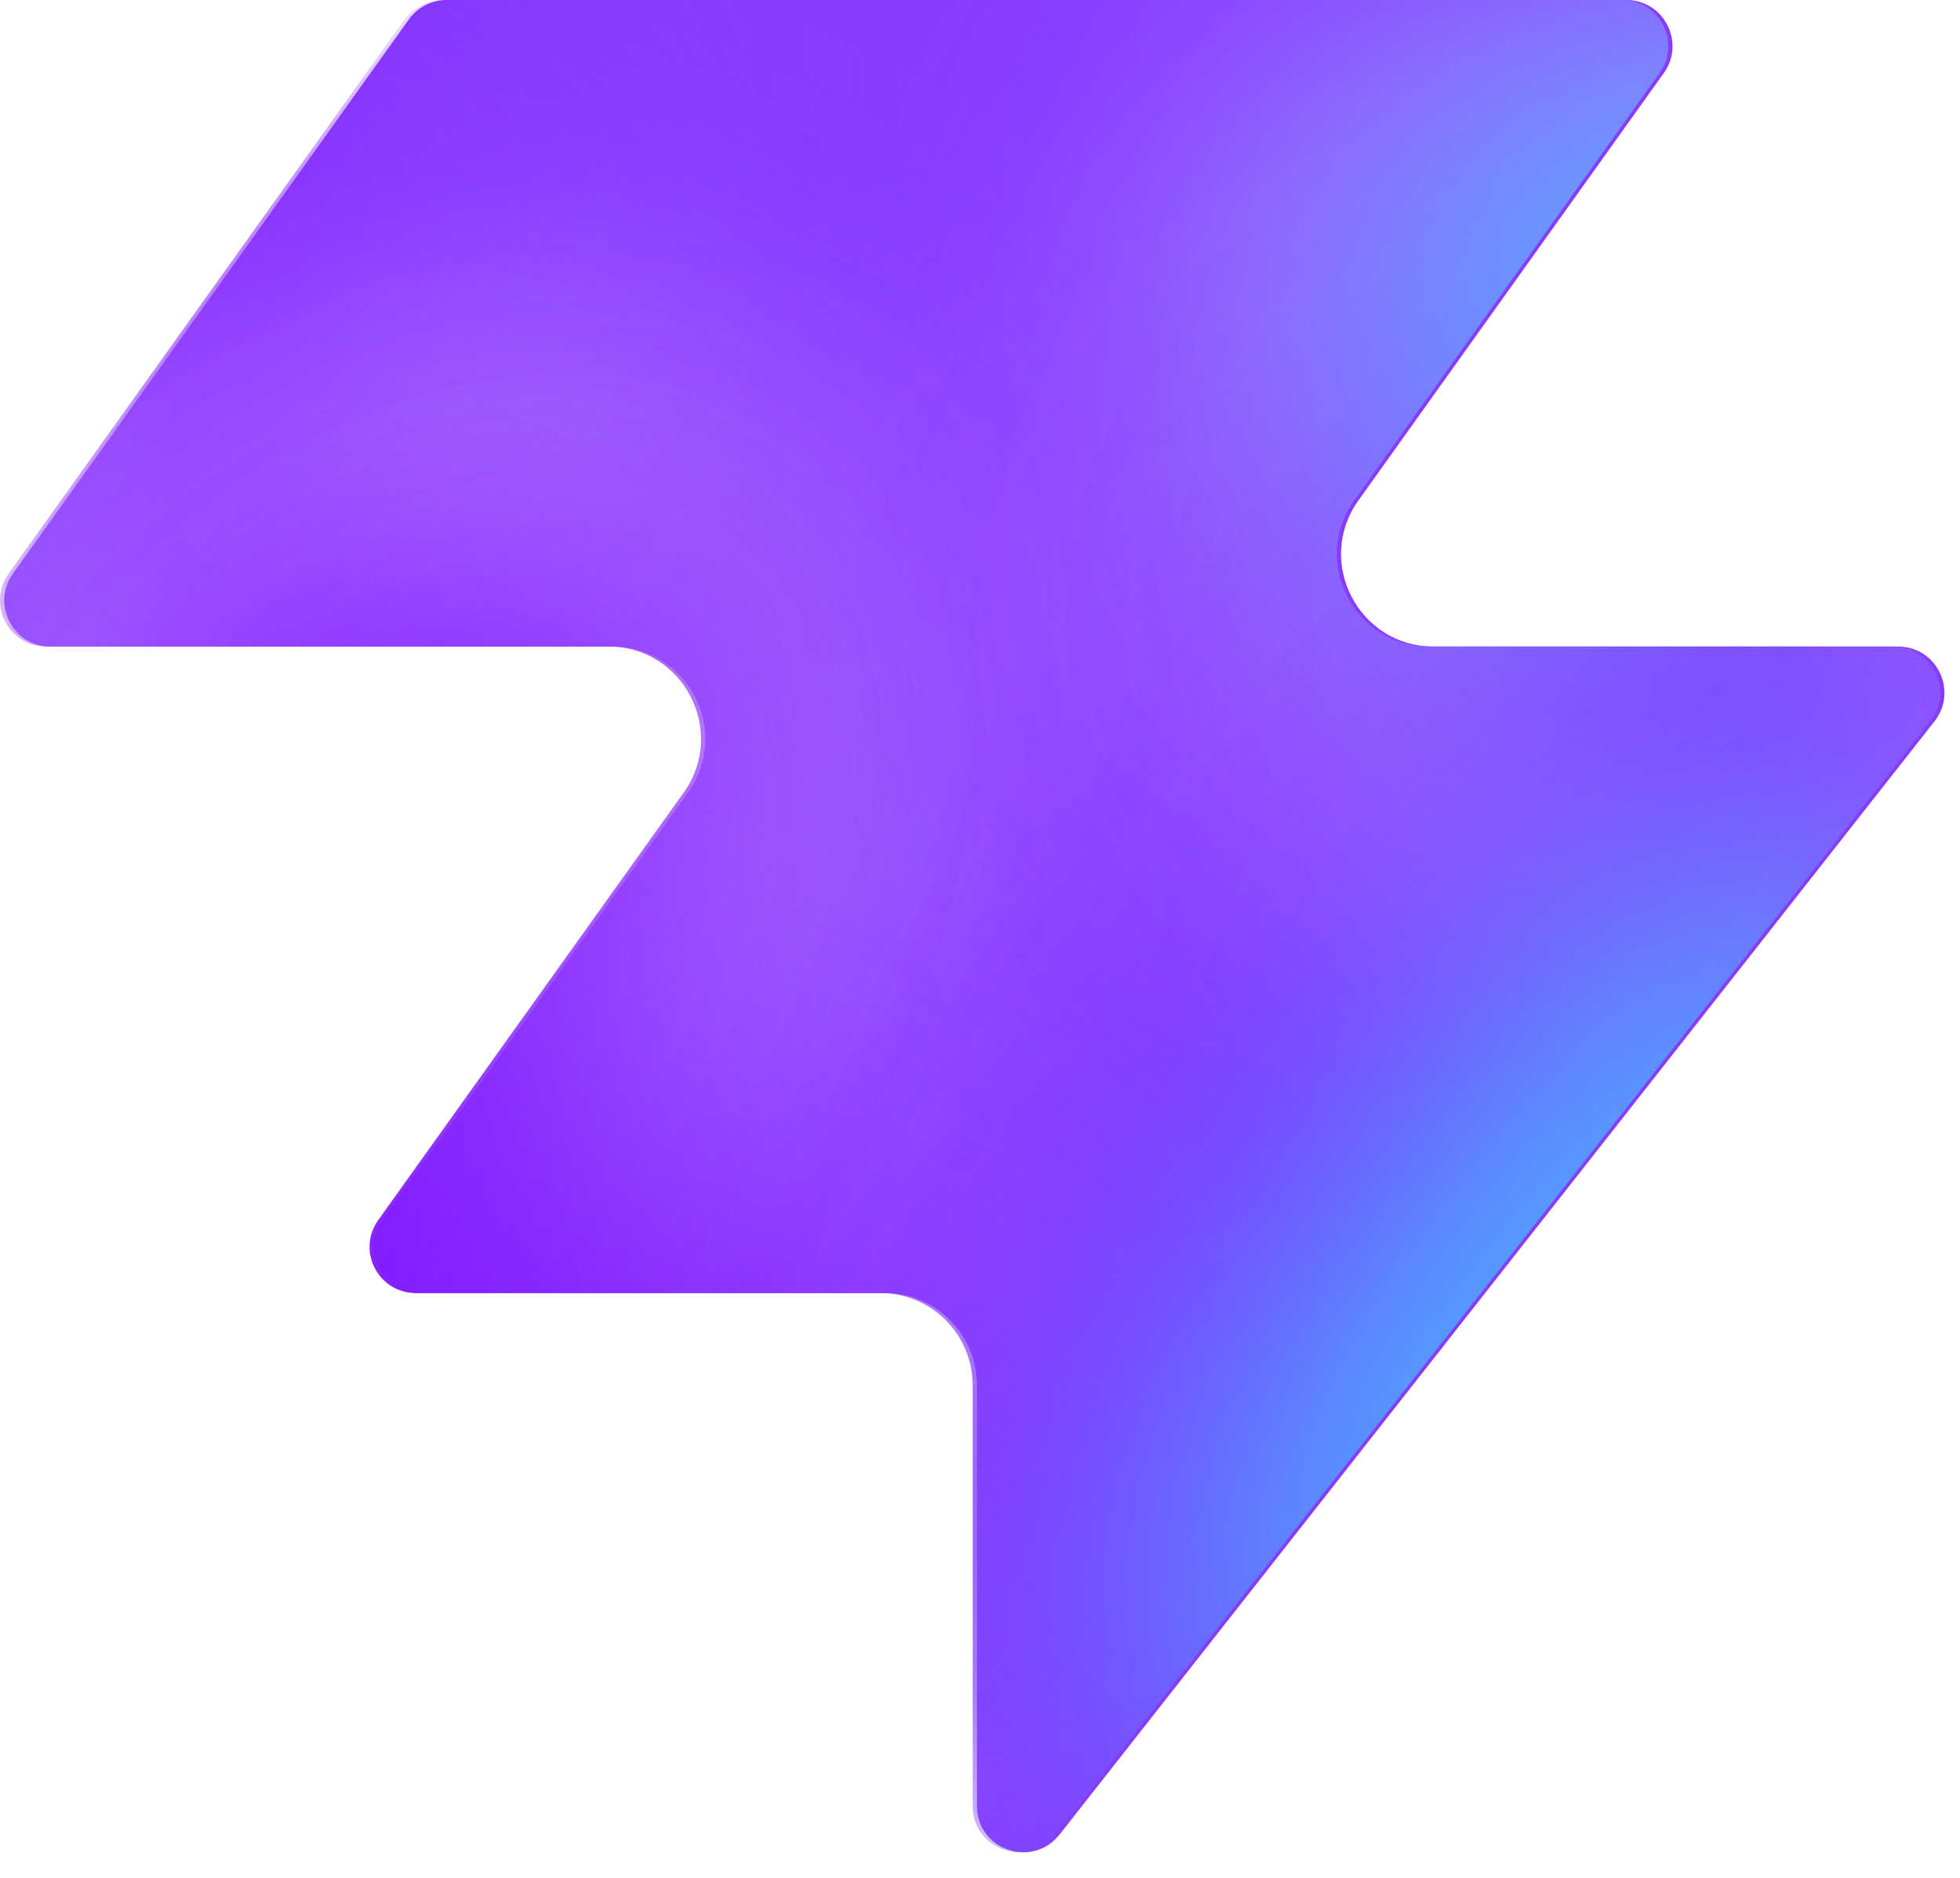
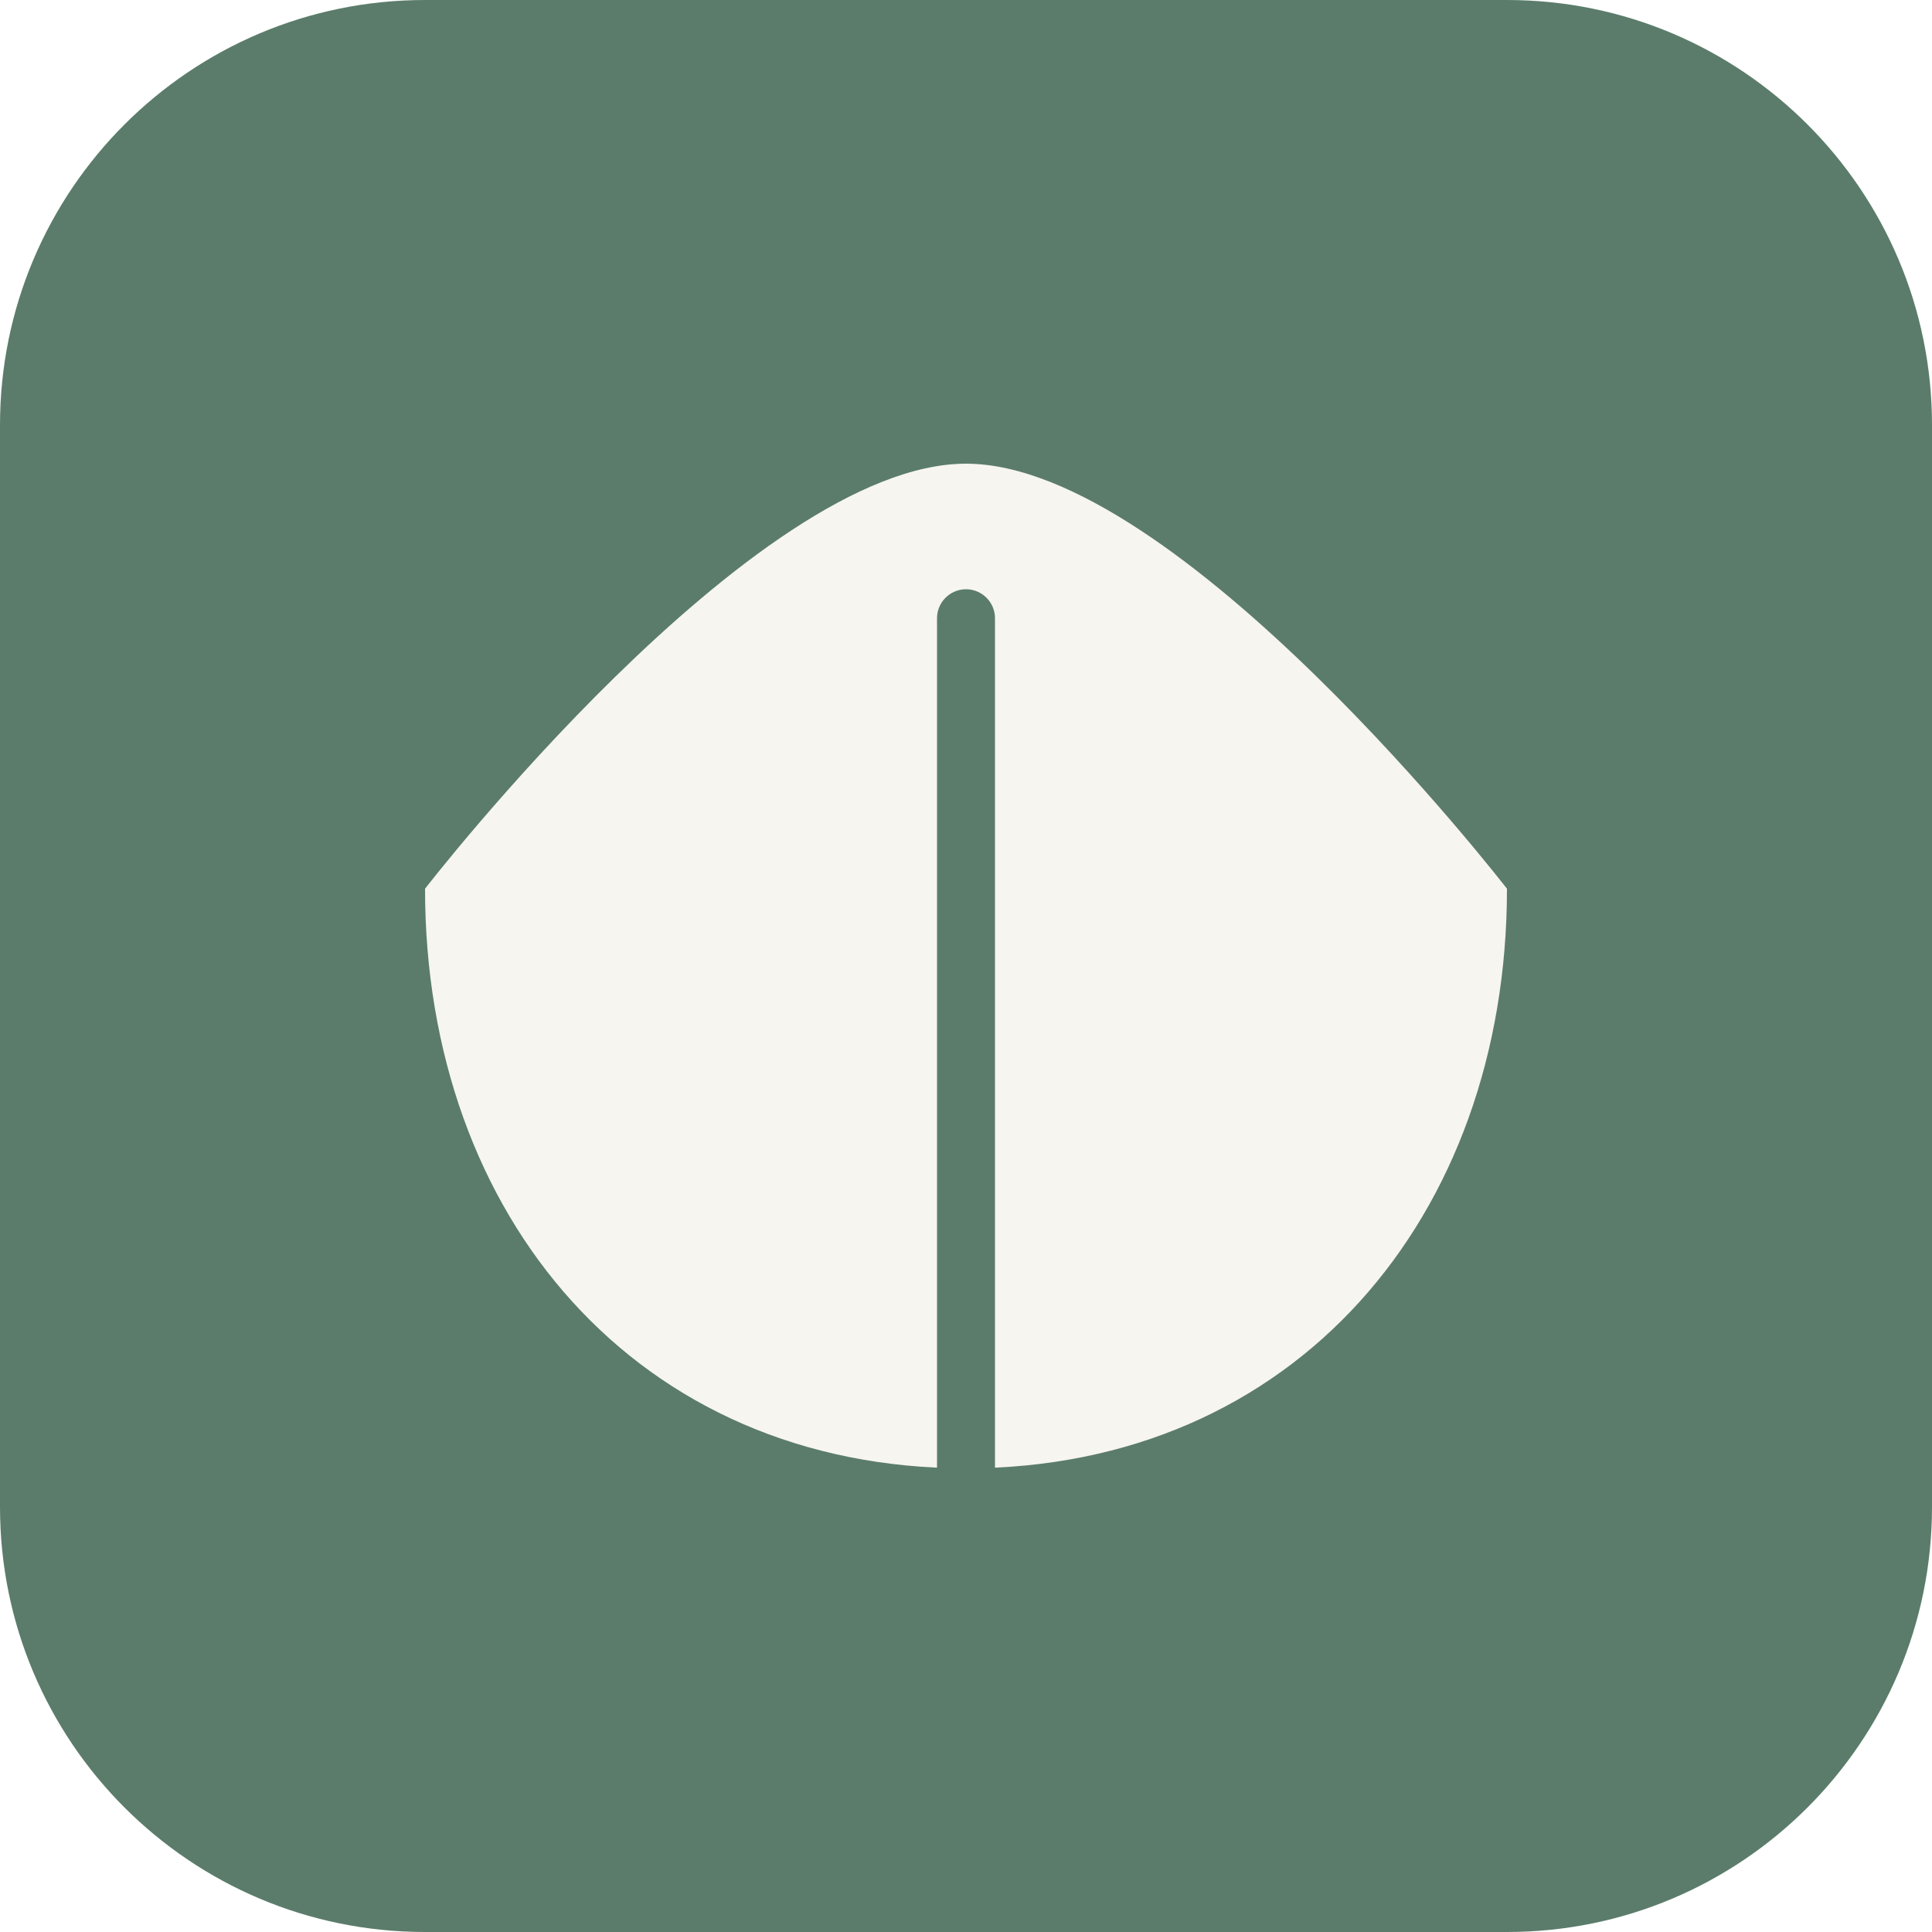
- <svg xmlns="http://www.w3.org/2000/svg" width="48" height="46" fill="none" viewBox="0 0 48 46">
-   <path fill="#863bff" d="M25.946 44.938c-.664.845-2.021.375-2.021-.698V33.937a2.26 2.26 0 0 0-2.262-2.262H10.287c-.92 0-1.456-1.04-.92-1.788l7.48-10.471c1.07-1.497 0-3.578-1.842-3.578H1.237c-.92 0-1.456-1.04-.92-1.788L10.013.474c.214-.297.556-.474.92-.474h28.894c.92 0 1.456 1.04.92 1.788l-7.48 10.471c-1.07 1.498 0 3.579 1.842 3.579h11.377c.943 0 1.473 1.088.89 1.83L25.947 44.94z" style="fill:#863bff;fill:color(display-p3 .525 .23 1);fill-opacity:1" />
-   <mask id="a" width="48" height="46" x="0" y="0" maskUnits="userSpaceOnUse" style="mask-type:alpha">
-     <path fill="#000" d="M25.842 44.938c-.664.844-2.021.375-2.021-.698V33.937a2.26 2.26 0 0 0-2.262-2.262H10.183c-.92 0-1.456-1.04-.92-1.788l7.48-10.471c1.07-1.498 0-3.579-1.842-3.579H1.133c-.92 0-1.456-1.04-.92-1.787L9.91.473c.214-.297.556-.474.92-.474h28.894c.92 0 1.456 1.04.92 1.788l-7.48 10.471c-1.07 1.498 0 3.578 1.842 3.578h11.377c.943 0 1.473 1.088.89 1.832L25.843 44.94z" style="fill:#000;fill-opacity:1" />
-   </mask>
-   <g mask="url(#a)">
-     <g filter="url(#b)">
-       <ellipse cx="5.508" cy="14.704" fill="#ede6ff" rx="5.508" ry="14.704" style="fill:#ede6ff;fill:color(display-p3 .927 .903 1);fill-opacity:1" transform="matrix(.00324 1 1 -.00324 -4.47 31.516)" />
-     </g>
-     <g filter="url(#c)">
-       <ellipse cx="10.399" cy="29.851" fill="#ede6ff" rx="10.399" ry="29.851" style="fill:#ede6ff;fill:color(display-p3 .927 .903 1);fill-opacity:1" transform="matrix(.00324 1 1 -.00324 -39.328 7.883)" />
-     </g>
-     <g filter="url(#d)">
-       <ellipse cx="5.508" cy="30.487" fill="#7e14ff" rx="5.508" ry="30.487" style="fill:#7e14ff;fill:color(display-p3 .492 .077 1);fill-opacity:1" transform="rotate(89.814 -25.913 -14.639)scale(1 -1)" />
-     </g>
-     <g filter="url(#e)">
-       <ellipse cx="5.508" cy="30.599" fill="#7e14ff" rx="5.508" ry="30.599" style="fill:#7e14ff;fill:color(display-p3 .492 .077 1);fill-opacity:1" transform="rotate(89.814 -32.644 -3.334)scale(1 -1)" />
-     </g>
-     <g filter="url(#f)">
-       <ellipse cx="5.508" cy="30.599" fill="#7e14ff" rx="5.508" ry="30.599" style="fill:#7e14ff;fill:color(display-p3 .492 .077 1);fill-opacity:1" transform="matrix(.00324 1 1 -.00324 -34.34 30.47)" />
-     </g>
-     <g filter="url(#g)">
-       <ellipse cx="14.072" cy="22.078" fill="#ede6ff" rx="14.072" ry="22.078" style="fill:#ede6ff;fill:color(display-p3 .927 .903 1);fill-opacity:1" transform="rotate(93.35 24.506 48.493)scale(-1 1)" />
-     </g>
-     <g filter="url(#h)">
-       <ellipse cx="3.47" cy="21.501" fill="#7e14ff" rx="3.47" ry="21.501" style="fill:#7e14ff;fill:color(display-p3 .492 .077 1);fill-opacity:1" transform="rotate(89.009 28.708 47.59)scale(-1 1)" />
-     </g>
-     <g filter="url(#i)">
-       <ellipse cx="3.47" cy="21.501" fill="#7e14ff" rx="3.47" ry="21.501" style="fill:#7e14ff;fill:color(display-p3 .492 .077 1);fill-opacity:1" transform="rotate(89.009 28.708 47.59)scale(-1 1)" />
-     </g>
-     <g filter="url(#j)">
-       <ellipse cx=".387" cy="8.972" fill="#7e14ff" rx="4.407" ry="29.108" style="fill:#7e14ff;fill:color(display-p3 .492 .077 1);fill-opacity:1" transform="rotate(39.51 .387 8.972)" />
-     </g>
-     <g filter="url(#k)">
-       <ellipse cx="47.523" cy="-6.092" fill="#7e14ff" rx="4.407" ry="29.108" style="fill:#7e14ff;fill:color(display-p3 .492 .077 1);fill-opacity:1" transform="rotate(37.892 47.523 -6.092)" />
-     </g>
-     <g filter="url(#l)">
-       <ellipse cx="41.412" cy="6.333" fill="#47bfff" rx="5.971" ry="9.665" style="fill:#47bfff;fill:color(display-p3 .28 .748 1);fill-opacity:1" transform="rotate(37.892 41.412 6.333)" />
-     </g>
-     <g filter="url(#m)">
-       <ellipse cx="-1.879" cy="38.332" fill="#7e14ff" rx="4.407" ry="29.108" style="fill:#7e14ff;fill:color(display-p3 .492 .077 1);fill-opacity:1" transform="rotate(37.892 -1.88 38.332)" />
-     </g>
-     <g filter="url(#n)">
-       <ellipse cx="-1.879" cy="38.332" fill="#7e14ff" rx="4.407" ry="29.108" style="fill:#7e14ff;fill:color(display-p3 .492 .077 1);fill-opacity:1" transform="rotate(37.892 -1.88 38.332)" />
-     </g>
-     <g filter="url(#o)">
-       <ellipse cx="35.651" cy="29.907" fill="#7e14ff" rx="4.407" ry="29.108" style="fill:#7e14ff;fill:color(display-p3 .492 .077 1);fill-opacity:1" transform="rotate(37.892 35.651 29.907)" />
-     </g>
-     <g filter="url(#p)">
-       <ellipse cx="38.418" cy="32.4" fill="#47bfff" rx="5.971" ry="15.297" style="fill:#47bfff;fill:color(display-p3 .28 .748 1);fill-opacity:1" transform="rotate(37.892 38.418 32.4)" />
-     </g>
-   </g>
-   <defs>
-     <filter id="b" width="60.045" height="41.654" x="-19.77" y="16.149" color-interpolation-filters="sRGB" filterUnits="userSpaceOnUse">
-       <feFlood flood-opacity="0" result="BackgroundImageFix" />
-       <feBlend in="SourceGraphic" in2="BackgroundImageFix" result="shape" />
-       <feGaussianBlur result="effect1_foregroundBlur_2002_17158" stdDeviation="7.659" />
-     </filter>
-     <filter id="c" width="90.34" height="51.437" x="-54.613" y="-7.533" color-interpolation-filters="sRGB" filterUnits="userSpaceOnUse">
-       <feFlood flood-opacity="0" result="BackgroundImageFix" />
-       <feBlend in="SourceGraphic" in2="BackgroundImageFix" result="shape" />
-       <feGaussianBlur result="effect1_foregroundBlur_2002_17158" stdDeviation="7.659" />
-     </filter>
-     <filter id="d" width="79.355" height="29.4" x="-49.64" y="2.03" color-interpolation-filters="sRGB" filterUnits="userSpaceOnUse">
-       <feFlood flood-opacity="0" result="BackgroundImageFix" />
-       <feBlend in="SourceGraphic" in2="BackgroundImageFix" result="shape" />
-       <feGaussianBlur result="effect1_foregroundBlur_2002_17158" stdDeviation="4.596" />
-     </filter>
-     <filter id="e" width="79.579" height="29.4" x="-45.045" y="20.029" color-interpolation-filters="sRGB" filterUnits="userSpaceOnUse">
-       <feFlood flood-opacity="0" result="BackgroundImageFix" />
-       <feBlend in="SourceGraphic" in2="BackgroundImageFix" result="shape" />
-       <feGaussianBlur result="effect1_foregroundBlur_2002_17158" stdDeviation="4.596" />
-     </filter>
-     <filter id="f" width="79.579" height="29.4" x="-43.513" y="21.178" color-interpolation-filters="sRGB" filterUnits="userSpaceOnUse">
-       <feFlood flood-opacity="0" result="BackgroundImageFix" />
-       <feBlend in="SourceGraphic" in2="BackgroundImageFix" result="shape" />
-       <feGaussianBlur result="effect1_foregroundBlur_2002_17158" stdDeviation="4.596" />
-     </filter>
-     <filter id="g" width="74.749" height="58.852" x="15.756" y="-17.901" color-interpolation-filters="sRGB" filterUnits="userSpaceOnUse">
-       <feFlood flood-opacity="0" result="BackgroundImageFix" />
-       <feBlend in="SourceGraphic" in2="BackgroundImageFix" result="shape" />
-       <feGaussianBlur result="effect1_foregroundBlur_2002_17158" stdDeviation="7.659" />
-     </filter>
-     <filter id="h" width="61.377" height="25.362" x="23.548" y="2.284" color-interpolation-filters="sRGB" filterUnits="userSpaceOnUse">
-       <feFlood flood-opacity="0" result="BackgroundImageFix" />
-       <feBlend in="SourceGraphic" in2="BackgroundImageFix" result="shape" />
-       <feGaussianBlur result="effect1_foregroundBlur_2002_17158" stdDeviation="4.596" />
-     </filter>
-     <filter id="i" width="61.377" height="25.362" x="23.548" y="2.284" color-interpolation-filters="sRGB" filterUnits="userSpaceOnUse">
-       <feFlood flood-opacity="0" result="BackgroundImageFix" />
-       <feBlend in="SourceGraphic" in2="BackgroundImageFix" result="shape" />
-       <feGaussianBlur result="effect1_foregroundBlur_2002_17158" stdDeviation="4.596" />
-     </filter>
-     <filter id="j" width="56.045" height="63.649" x="-27.636" y="-22.853" color-interpolation-filters="sRGB" filterUnits="userSpaceOnUse">
-       <feFlood flood-opacity="0" result="BackgroundImageFix" />
-       <feBlend in="SourceGraphic" in2="BackgroundImageFix" result="shape" />
-       <feGaussianBlur result="effect1_foregroundBlur_2002_17158" stdDeviation="4.596" />
-     </filter>
-     <filter id="k" width="54.814" height="64.646" x="20.116" y="-38.415" color-interpolation-filters="sRGB" filterUnits="userSpaceOnUse">
-       <feFlood flood-opacity="0" result="BackgroundImageFix" />
-       <feBlend in="SourceGraphic" in2="BackgroundImageFix" result="shape" />
-       <feGaussianBlur result="effect1_foregroundBlur_2002_17158" stdDeviation="4.596" />
-     </filter>
-     <filter id="l" width="33.541" height="35.313" x="24.641" y="-11.323" color-interpolation-filters="sRGB" filterUnits="userSpaceOnUse">
-       <feFlood flood-opacity="0" result="BackgroundImageFix" />
-       <feBlend in="SourceGraphic" in2="BackgroundImageFix" result="shape" />
-       <feGaussianBlur result="effect1_foregroundBlur_2002_17158" stdDeviation="4.596" />
-     </filter>
-     <filter id="m" width="54.814" height="64.646" x="-29.286" y="6.009" color-interpolation-filters="sRGB" filterUnits="userSpaceOnUse">
-       <feFlood flood-opacity="0" result="BackgroundImageFix" />
-       <feBlend in="SourceGraphic" in2="BackgroundImageFix" result="shape" />
-       <feGaussianBlur result="effect1_foregroundBlur_2002_17158" stdDeviation="4.596" />
-     </filter>
-     <filter id="n" width="54.814" height="64.646" x="-29.286" y="6.009" color-interpolation-filters="sRGB" filterUnits="userSpaceOnUse">
-       <feFlood flood-opacity="0" result="BackgroundImageFix" />
-       <feBlend in="SourceGraphic" in2="BackgroundImageFix" result="shape" />
-       <feGaussianBlur result="effect1_foregroundBlur_2002_17158" stdDeviation="4.596" />
-     </filter>
-     <filter id="o" width="54.814" height="64.646" x="8.244" y="-2.416" color-interpolation-filters="sRGB" filterUnits="userSpaceOnUse">
-       <feFlood flood-opacity="0" result="BackgroundImageFix" />
-       <feBlend in="SourceGraphic" in2="BackgroundImageFix" result="shape" />
-       <feGaussianBlur result="effect1_foregroundBlur_2002_17158" stdDeviation="4.596" />
-     </filter>
-     <filter id="p" width="39.409" height="43.623" x="18.713" y="10.588" color-interpolation-filters="sRGB" filterUnits="userSpaceOnUse">
-       <feFlood flood-opacity="0" result="BackgroundImageFix" />
-       <feBlend in="SourceGraphic" in2="BackgroundImageFix" result="shape" />
-       <feGaussianBlur result="effect1_foregroundBlur_2002_17158" stdDeviation="4.596" />
-     </filter>
-   </defs>
+ <svg xmlns="http://www.w3.org/2000/svg" viewBox="0 0 100 100">
+   <rect width="100" height="100" rx="22" fill="#5B7C6B" />
+   <path d="M50 76C33 76 22 63 22 46C22 46 39 24 50 24C61 24 78 46 78 46C78 63 67 76 50 76Z" fill="#F7F5F0" />
+   <path d="M50 76V32" stroke="#5B7C6B" stroke-width="3" stroke-linecap="round" />
</svg>
